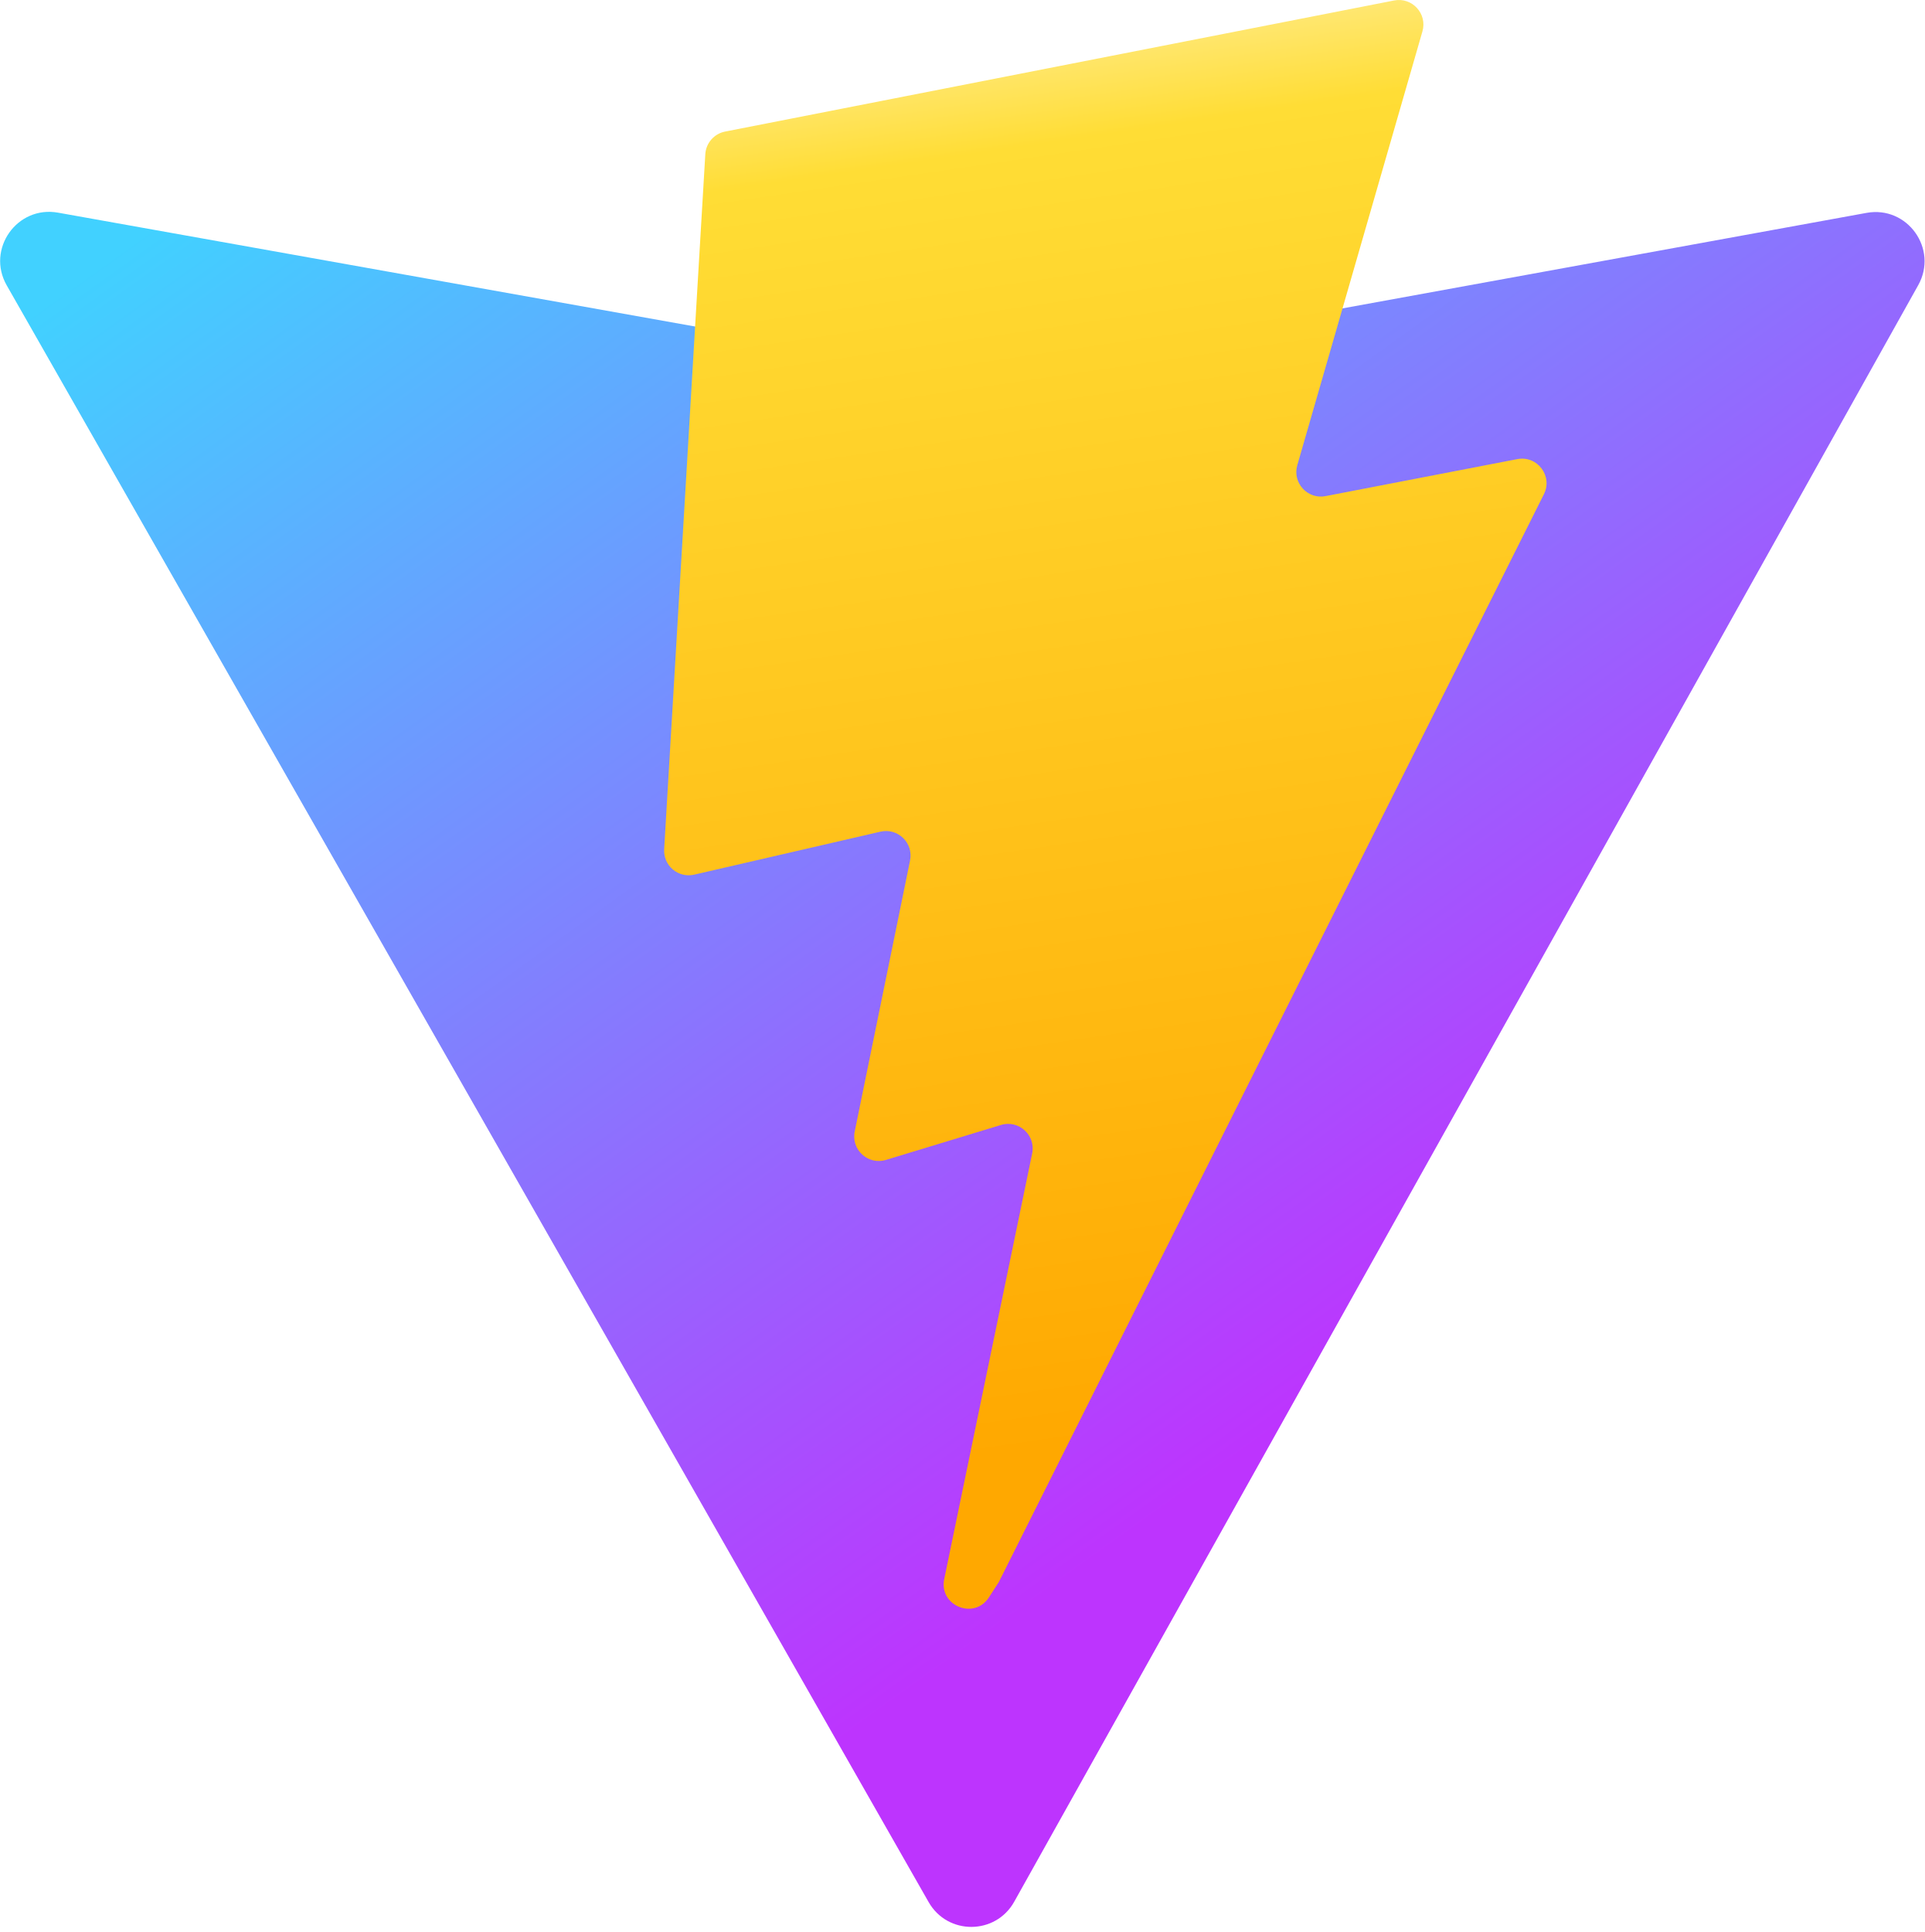
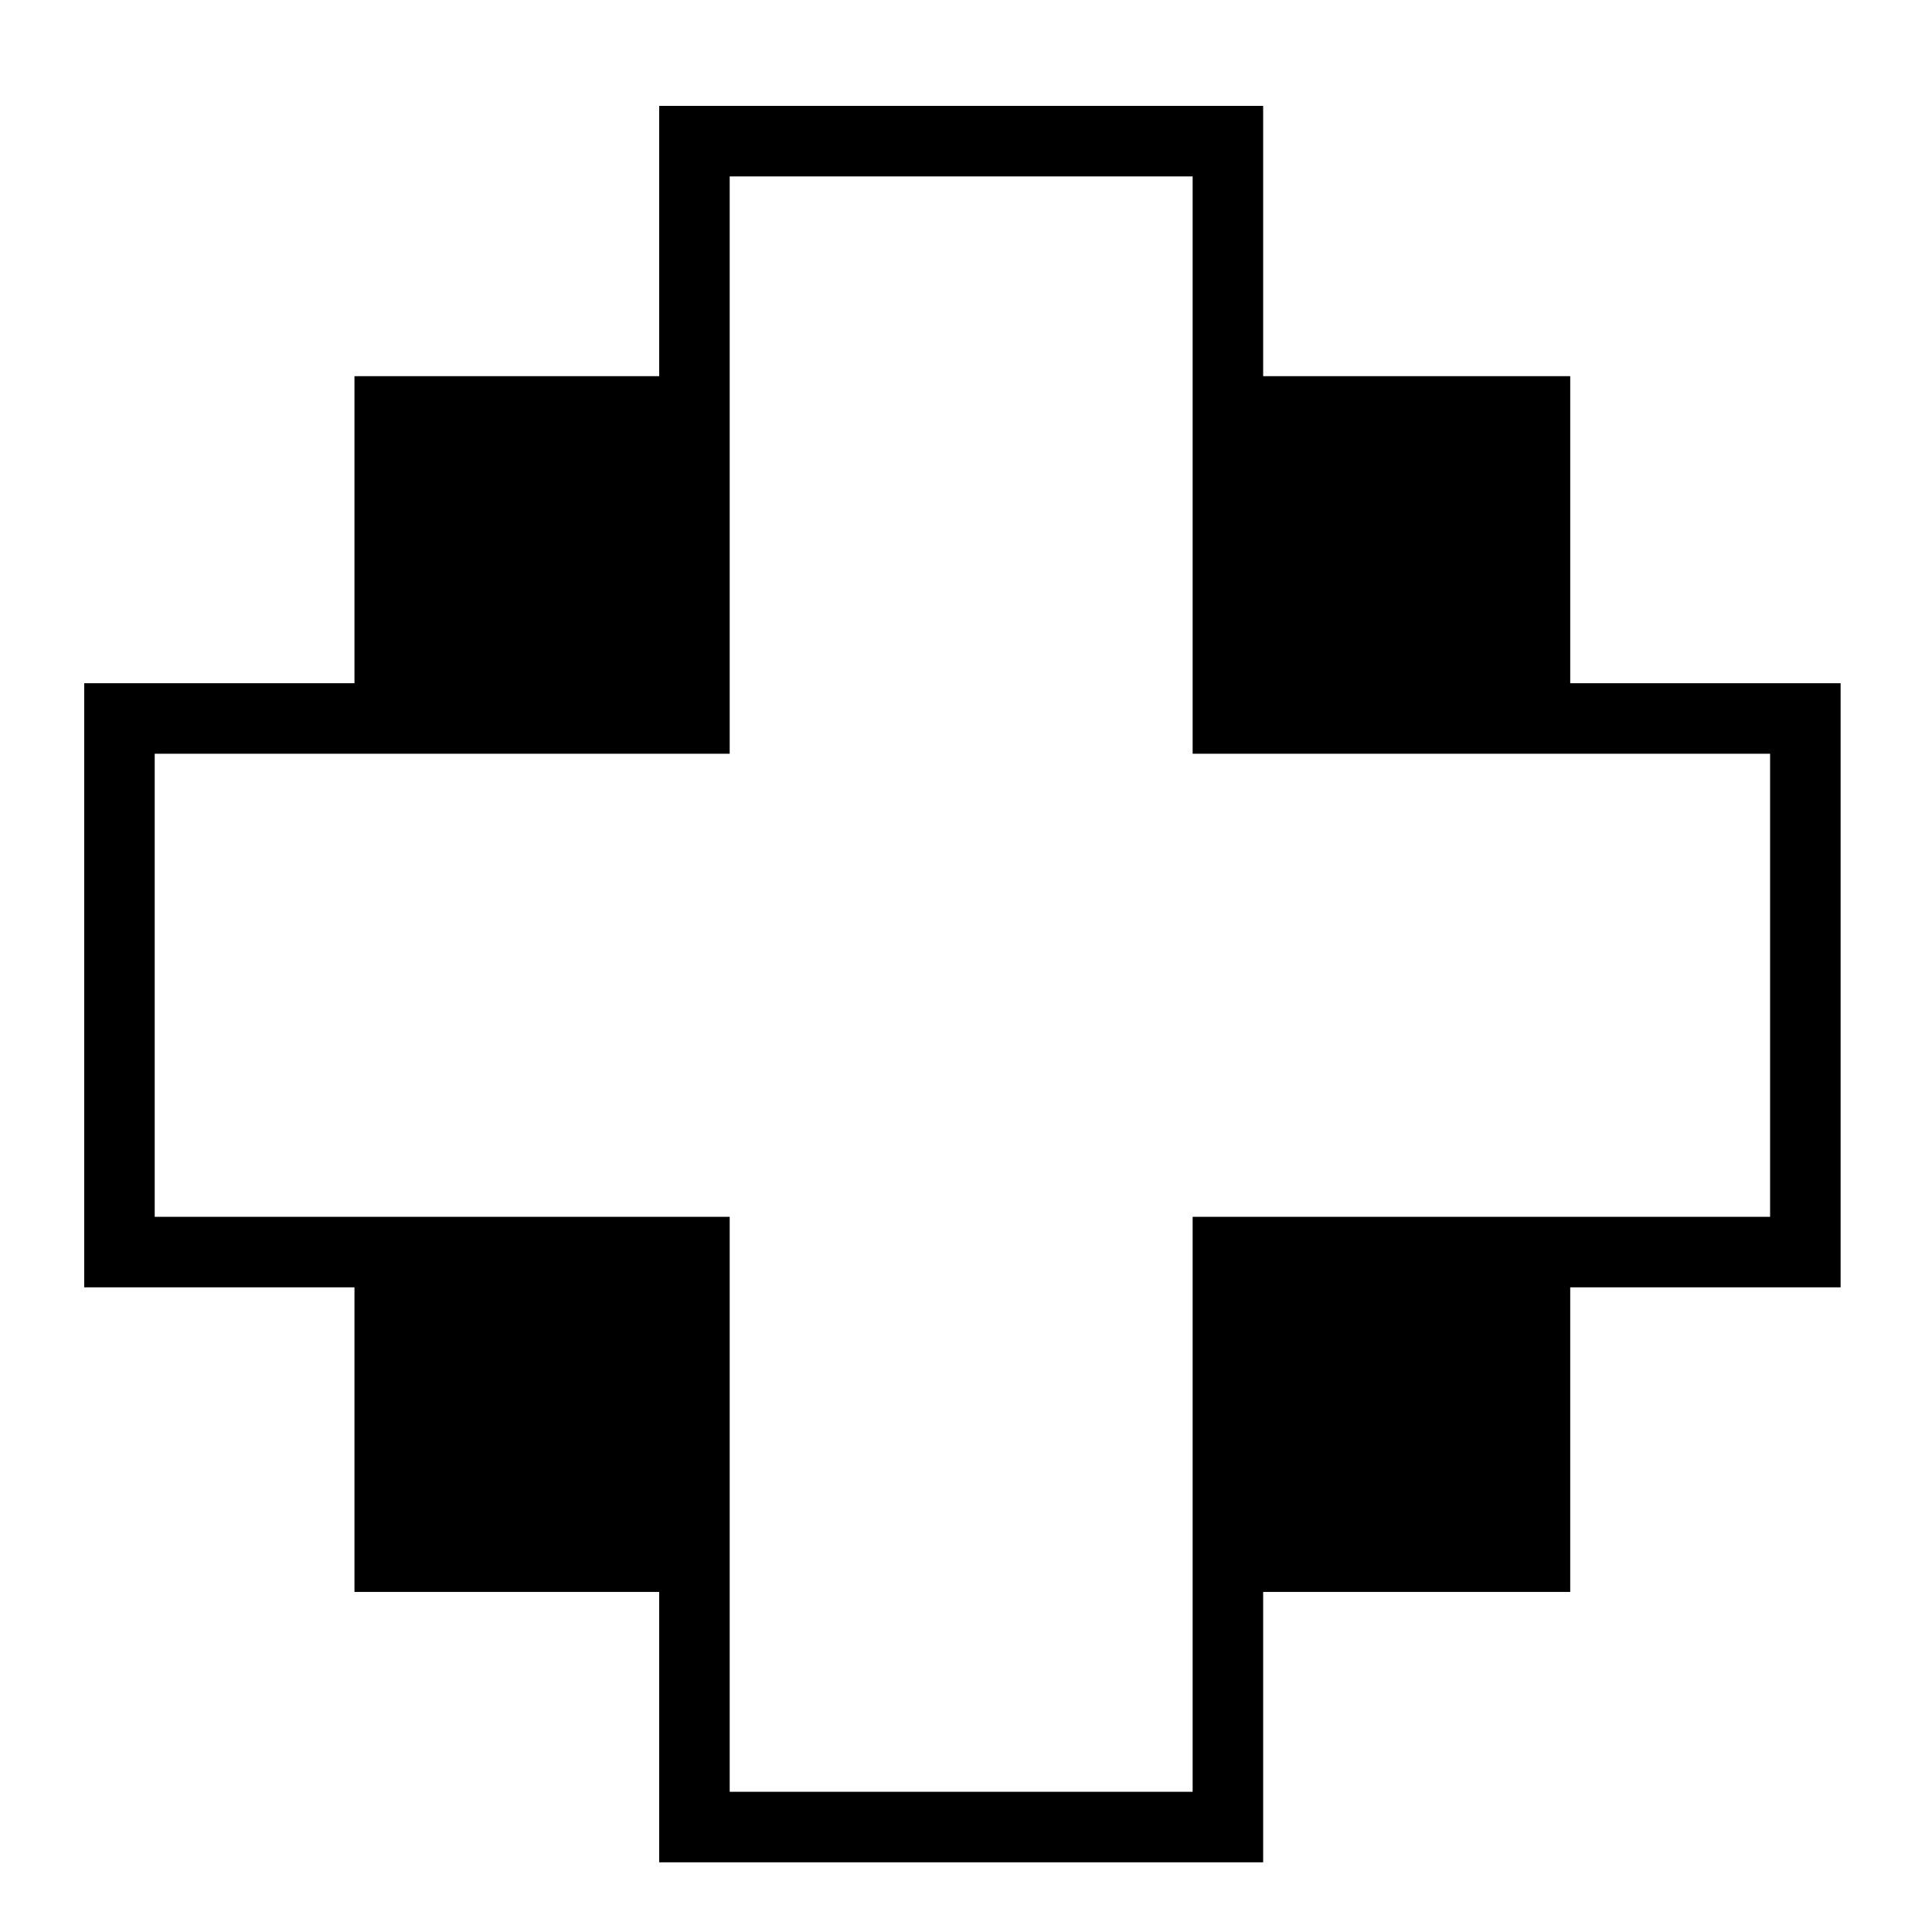
- <svg xmlns="http://www.w3.org/2000/svg" aria-hidden="true" role="img" class="iconify iconify--logos" width="31.88" height="32" preserveAspectRatio="xMidYMid meet" viewBox="0 0 256 257">
-   <defs>
-     <linearGradient id="IconifyId1813088fe1fbc01fb466" x1="-.828%" x2="57.636%" y1="7.652%" y2="78.411%">
-       <stop offset="0%" stop-color="#41D1FF" />
-       <stop offset="100%" stop-color="#BD34FE" />
-     </linearGradient>
-     <linearGradient id="IconifyId1813088fe1fbc01fb467" x1="43.376%" x2="50.316%" y1="2.242%" y2="89.03%">
-       <stop offset="0%" stop-color="#FFEA83" />
-       <stop offset="8.333%" stop-color="#FFDD35" />
-       <stop offset="100%" stop-color="#FFA800" />
-     </linearGradient>
-   </defs>
-   <path fill="url(#IconifyId1813088fe1fbc01fb466)" d="M255.153 37.938L134.897 252.976c-2.483 4.44-8.862 4.466-11.382.048L.875 37.958c-2.746-4.814 1.371-10.646 6.827-9.67l120.385 21.517a6.537 6.537 0 0 0 2.322-.004l117.867-21.483c5.438-.991 9.574 4.796 6.877 9.62Z" />
-   <path fill="url(#IconifyId1813088fe1fbc01fb467)" d="M185.432.063L96.44 17.501a3.268 3.268 0 0 0-2.634 3.014l-5.474 92.456a3.268 3.268 0 0 0 3.997 3.378l24.777-5.718c2.318-.535 4.413 1.507 3.936 3.838l-7.361 36.047c-.495 2.426 1.782 4.5 4.151 3.78l15.304-4.649c2.372-.72 4.652 1.36 4.15 3.788l-11.698 56.621c-.732 3.542 3.979 5.473 5.943 2.437l1.313-2.028l72.516-144.72c1.215-2.423-.88-5.186-3.54-4.672l-25.505 4.922c-2.396.462-4.435-1.77-3.759-4.114l16.646-57.705c.677-2.35-1.37-4.583-3.769-4.113Z" />
+ <svg xmlns="http://www.w3.org/2000/svg" stroke="currentColor" fill="currentColor" stroke-width="0" viewBox="0 0 512 512" class="text-2xl" height="1em" width="1em">
+   <path d="M174.688 28.063v71.625h-80.75v81.374H22.313v160.094h71.625v80.72h80.75v71.655H334.75v-71.655h81.375v-80.72h71.656V181.063h-71.655V99.688H334.75V28.064H174.688zm18.687 18.687h122.688v153H469.093v122.72H316.062V474.843H193.375V322.47H41V199.75h152.375v-153z" />
</svg>
